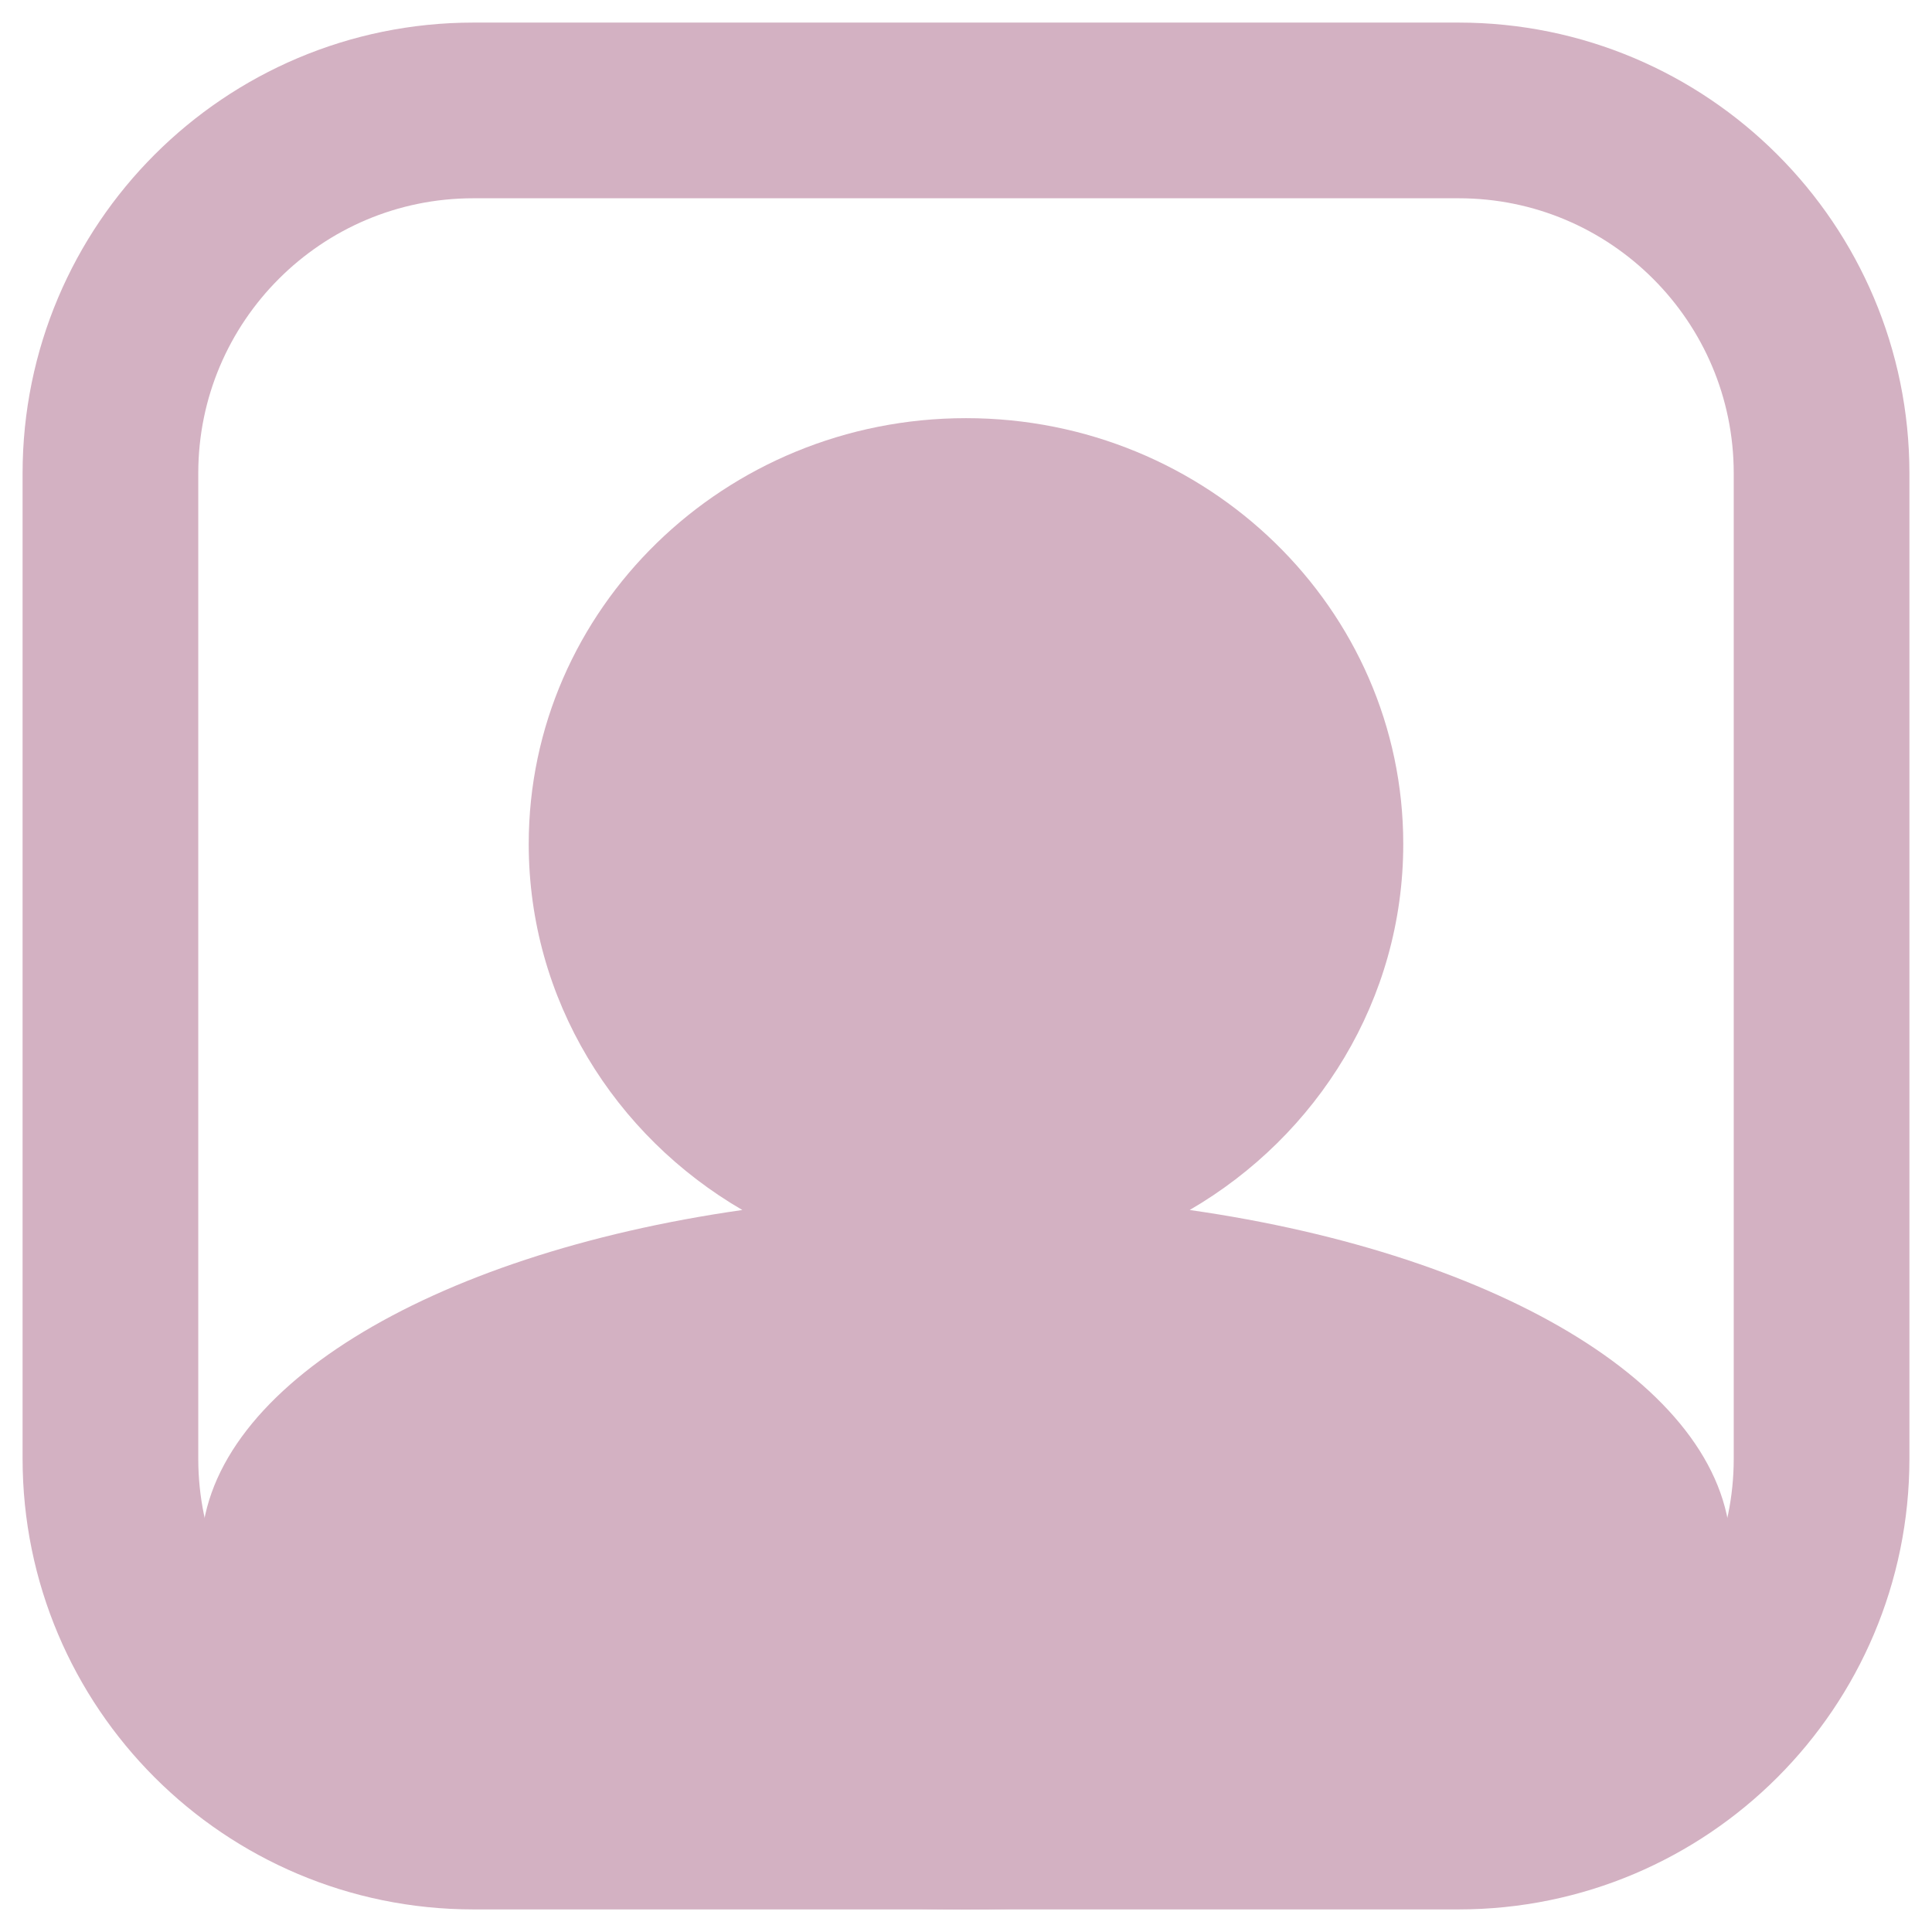
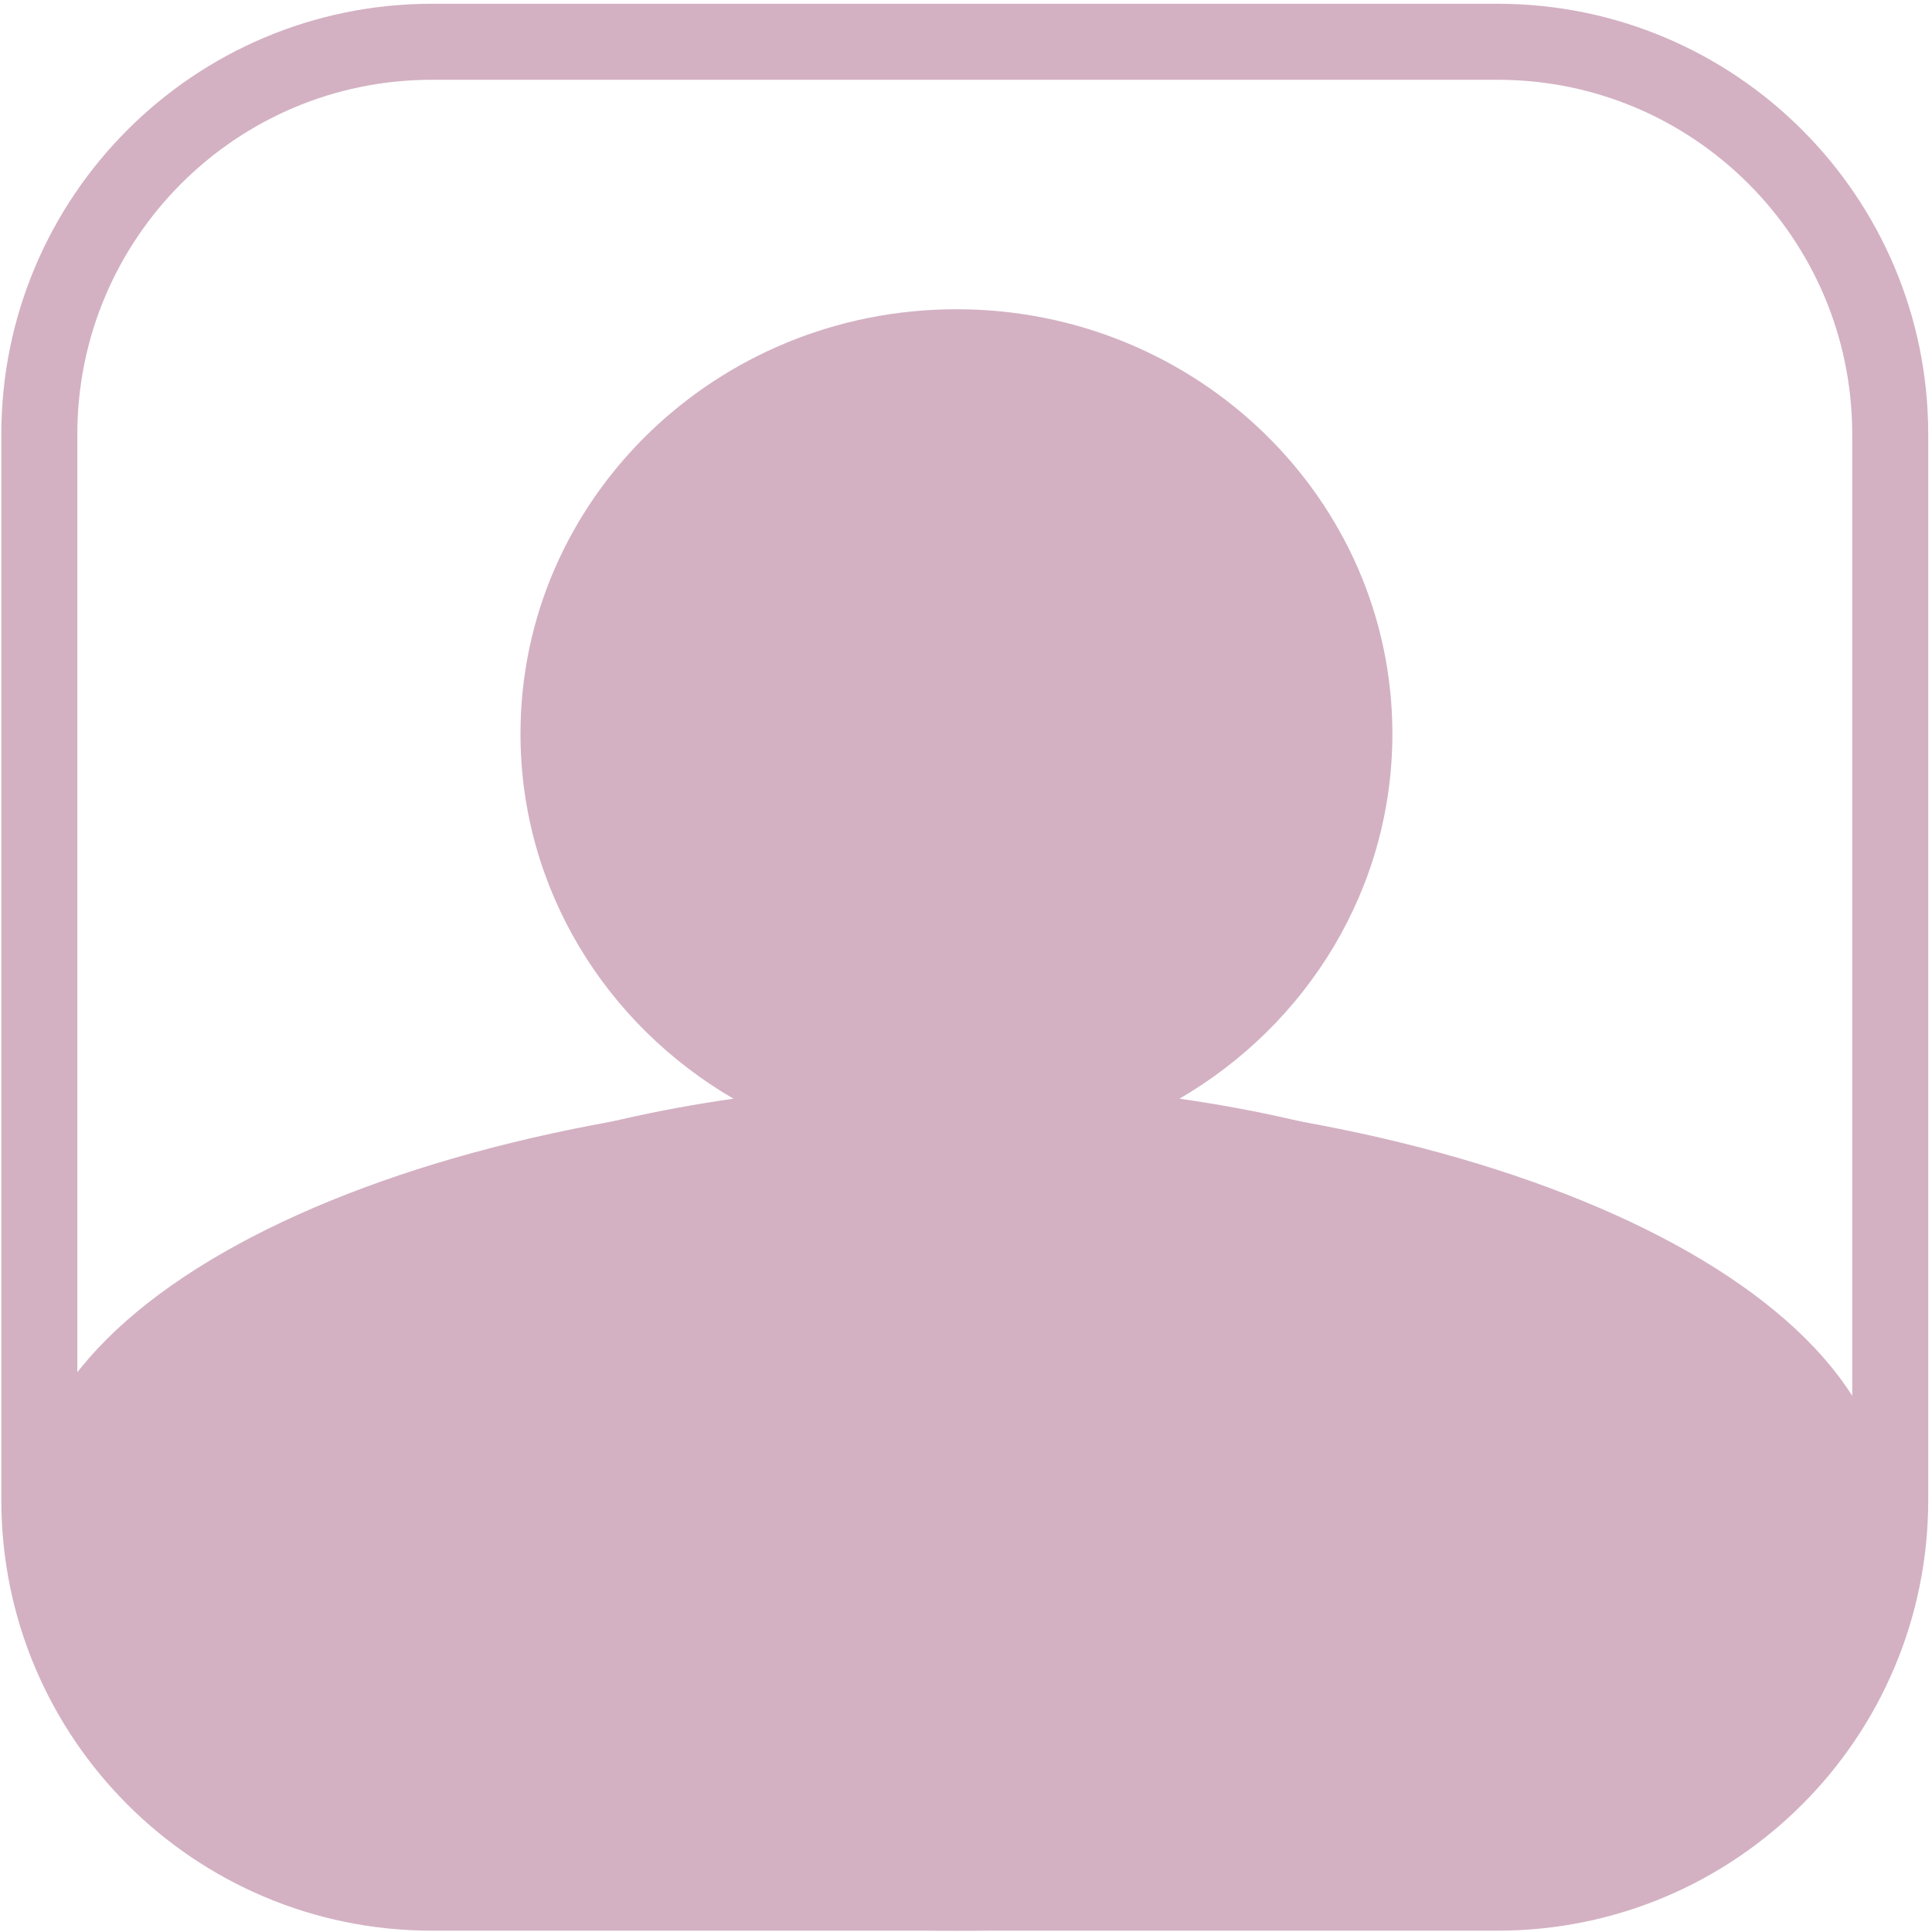
- <svg xmlns="http://www.w3.org/2000/svg" version="1.1" width="35" height="35" viewBox="0 0 35 35" xml:space="preserve">
+ <svg xmlns="http://www.w3.org/2000/svg" version="1.1" width="50" height="50" viewBox="0 0 50 50" xml:space="preserve">
  <defs>
</defs>
-   <g transform="matrix(1 0 0 1 17.5 17.5)" id="r6TuYHKF88jEOE1comQQI">
+   <g transform="matrix(1 0 0 1 24.96841 25.34016)" id="SIoX33L1cgUEv3HRzPIsS">
    <g style="">
-       <g transform="matrix(3.182667 0 0 3.182667 0 -0.0000010194)" id="XrLfzdLmiOje5Y2x7Q792">
-         <path style="stroke: rgb(211,177,194); stroke-width: 1; stroke-dasharray: none; stroke-linecap: butt; stroke-dashoffset: 0; stroke-linejoin: miter; stroke-miterlimit: 4; fill: rgb(255,0,0); fill-opacity: 0; fill-rule: nonzero; opacity: 1;" transform=" translate(0, 0)" d="M -4.87 -2.804 C -4.87 -3.945 -3.945 -4.87 -2.804 -4.87 L 2.804 -4.87 L 2.804 -4.87 C 3.945 -4.87 4.87 -3.945 4.87 -2.804 L 4.87 2.804 L 4.87 2.804 C 4.87 3.945 3.945 4.87 2.804 4.87 L -2.804 4.87 L -2.804 4.87 C -3.945 4.87 -4.87 3.945 -4.87 2.804 z" stroke-linecap="round" />
+       <g transform="matrix(4.917988 0 0 4.917988 0 -0.3085704)" id="qbRmizg-MePbUwJcAcsCc">
+         <path style="stroke: rgb(211,177,194); stroke-width: 0.4; stroke-dasharray: none; stroke-linecap: butt; stroke-dashoffset: 0; stroke-linejoin: miter; stroke-miterlimit: 4; fill: rgb(255,0,0); fill-opacity: 0; fill-rule: nonzero; opacity: 1;" transform=" translate(0, 0)" d="M -4.87 -2.804 C -4.87 -3.945 -3.945 -4.87 -2.804 -4.87 L 2.804 -4.87 L 2.804 -4.87 C 3.945 -4.87 4.87 -3.945 4.87 -2.804 L 4.87 2.804 L 4.87 2.804 C 4.87 3.945 3.945 4.87 2.804 4.87 L -2.804 4.87 L -2.804 4.87 C -3.945 4.87 -4.87 3.945 -4.87 2.804 z" stroke-linecap="round" />
      </g>
-       <g transform="matrix(1 0 0 1 0.0000026822 3.583285)" id="zbFSZiklDgkrqdqn6LeIM">
+       <g transform="matrix(1.424267 0 0 1.424267 -0.2158257 1.901863)" id="eGLWWQOP7POJIXfUK-bd2">
        <path style="stroke: rgb(211,177,194); stroke-width: 0; stroke-dasharray: none; stroke-linecap: butt; stroke-dashoffset: 0; stroke-linejoin: miter; stroke-miterlimit: 4; fill: rgb(211,177,194); fill-rule: nonzero; opacity: 1;" transform=" translate(-13.85567, -13.50805)" d="M 13.856 0 C 18.229 0 21.777 3.456 21.777 7.715 C 21.777 10.532 20.225 12.998 17.908 14.345 C 23.581 15.155 27.711 17.623 27.711 20.539 C 27.711 24.115 21.504 27.016 13.856 27.016 C 6.207 27.016 -0 24.115 -0 20.539 C -0 17.623 4.13 15.155 9.804 14.345 C 7.487 12.998 5.934 10.532 5.934 7.715 C 5.934 3.456 9.483 8.881784197001252e-16 13.856 8.881784197001252e-16 z" stroke-linecap="round" />
+       </g>
+       <g transform="matrix(1.567797 0 0 0.7058285 -0.2158257 13.77209)" id="1H80dsdaZv9T_ucR-ddvF">
+         <path style="stroke: rgb(254,157,244); stroke-width: 0; stroke-dasharray: none; stroke-linecap: butt; stroke-dashoffset: 0; stroke-linejoin: miter; stroke-miterlimit: 4; fill: rgb(211,177,194); fill-rule: nonzero; opacity: 1;" transform=" translate(0, 0)" d="M 0 -15.378 C 8.489 -15.378 15.378 -8.489 15.378 0 C 15.378 8.489 8.489 15.378 0 15.378 C -8.489 15.378 -15.378 8.489 -15.378 0 C -15.378 -8.489 -8.489 -15.378 0 -15.378 z" stroke-linecap="round" />
+       </g>
+       <g transform="matrix(0.6391191 0.447516 -0.3595684 0.5135169 -16.4295 17.4206)" id="OA6A2WHtMzsvGQsCJ6h2_">
+         <path style="stroke: rgb(227,199,21); stroke-width: 0; stroke-dasharray: none; stroke-linecap: butt; stroke-dashoffset: 0; stroke-linejoin: miter; stroke-miterlimit: 4; fill: rgb(211,177,194); fill-rule: nonzero; opacity: 1;" transform=" translate(0, 0)" d="M -7.906 -2.639 C -7.906 -5.548 -6.011 -7.906 -3.674 -7.906 L 3.674 -7.906 L 3.674 -7.906 C 6.011 -7.906 7.906 -5.548 7.906 -2.639 L 7.906 2.639 L 7.906 2.639 C 7.906 5.548 6.011 7.906 3.674 7.906 L -3.674 7.906 L -3.674 7.906 C -6.011 7.906 -7.906 5.548 -7.906 2.639 z" stroke-linecap="round" />
+       </g>
+       <g transform="matrix(0.5735764 0.819152 -0.915133 0.640783 15.91853 17.50613)" id="kPTh2ZnrIbKY8wL5khJWa">
+         <path style="stroke: rgb(45,87,33); stroke-width: 0; stroke-dasharray: none; stroke-linecap: butt; stroke-dashoffset: 0; stroke-linejoin: miter; stroke-miterlimit: 4; fill: rgb(211,177,194); fill-rule: nonzero; opacity: 1;" transform=" translate(0, 0)" d="M -5.3 -3.287 C -5.3 -4.399 -4.293 -5.3 -3.051 -5.3 L 3.051 -5.3 L 3.051 -5.3 C 4.293 -5.3 5.3 -4.399 5.3 -3.287 L 5.3 3.287 L 5.3 3.287 C 5.3 4.399 4.293 5.3 3.051 5.3 L -3.051 5.3 L -3.051 5.3 C -4.293 5.3 -5.3 4.399 -5.3 3.287 z" stroke-linecap="round" />
      </g>
    </g>
  </g>
</svg>
